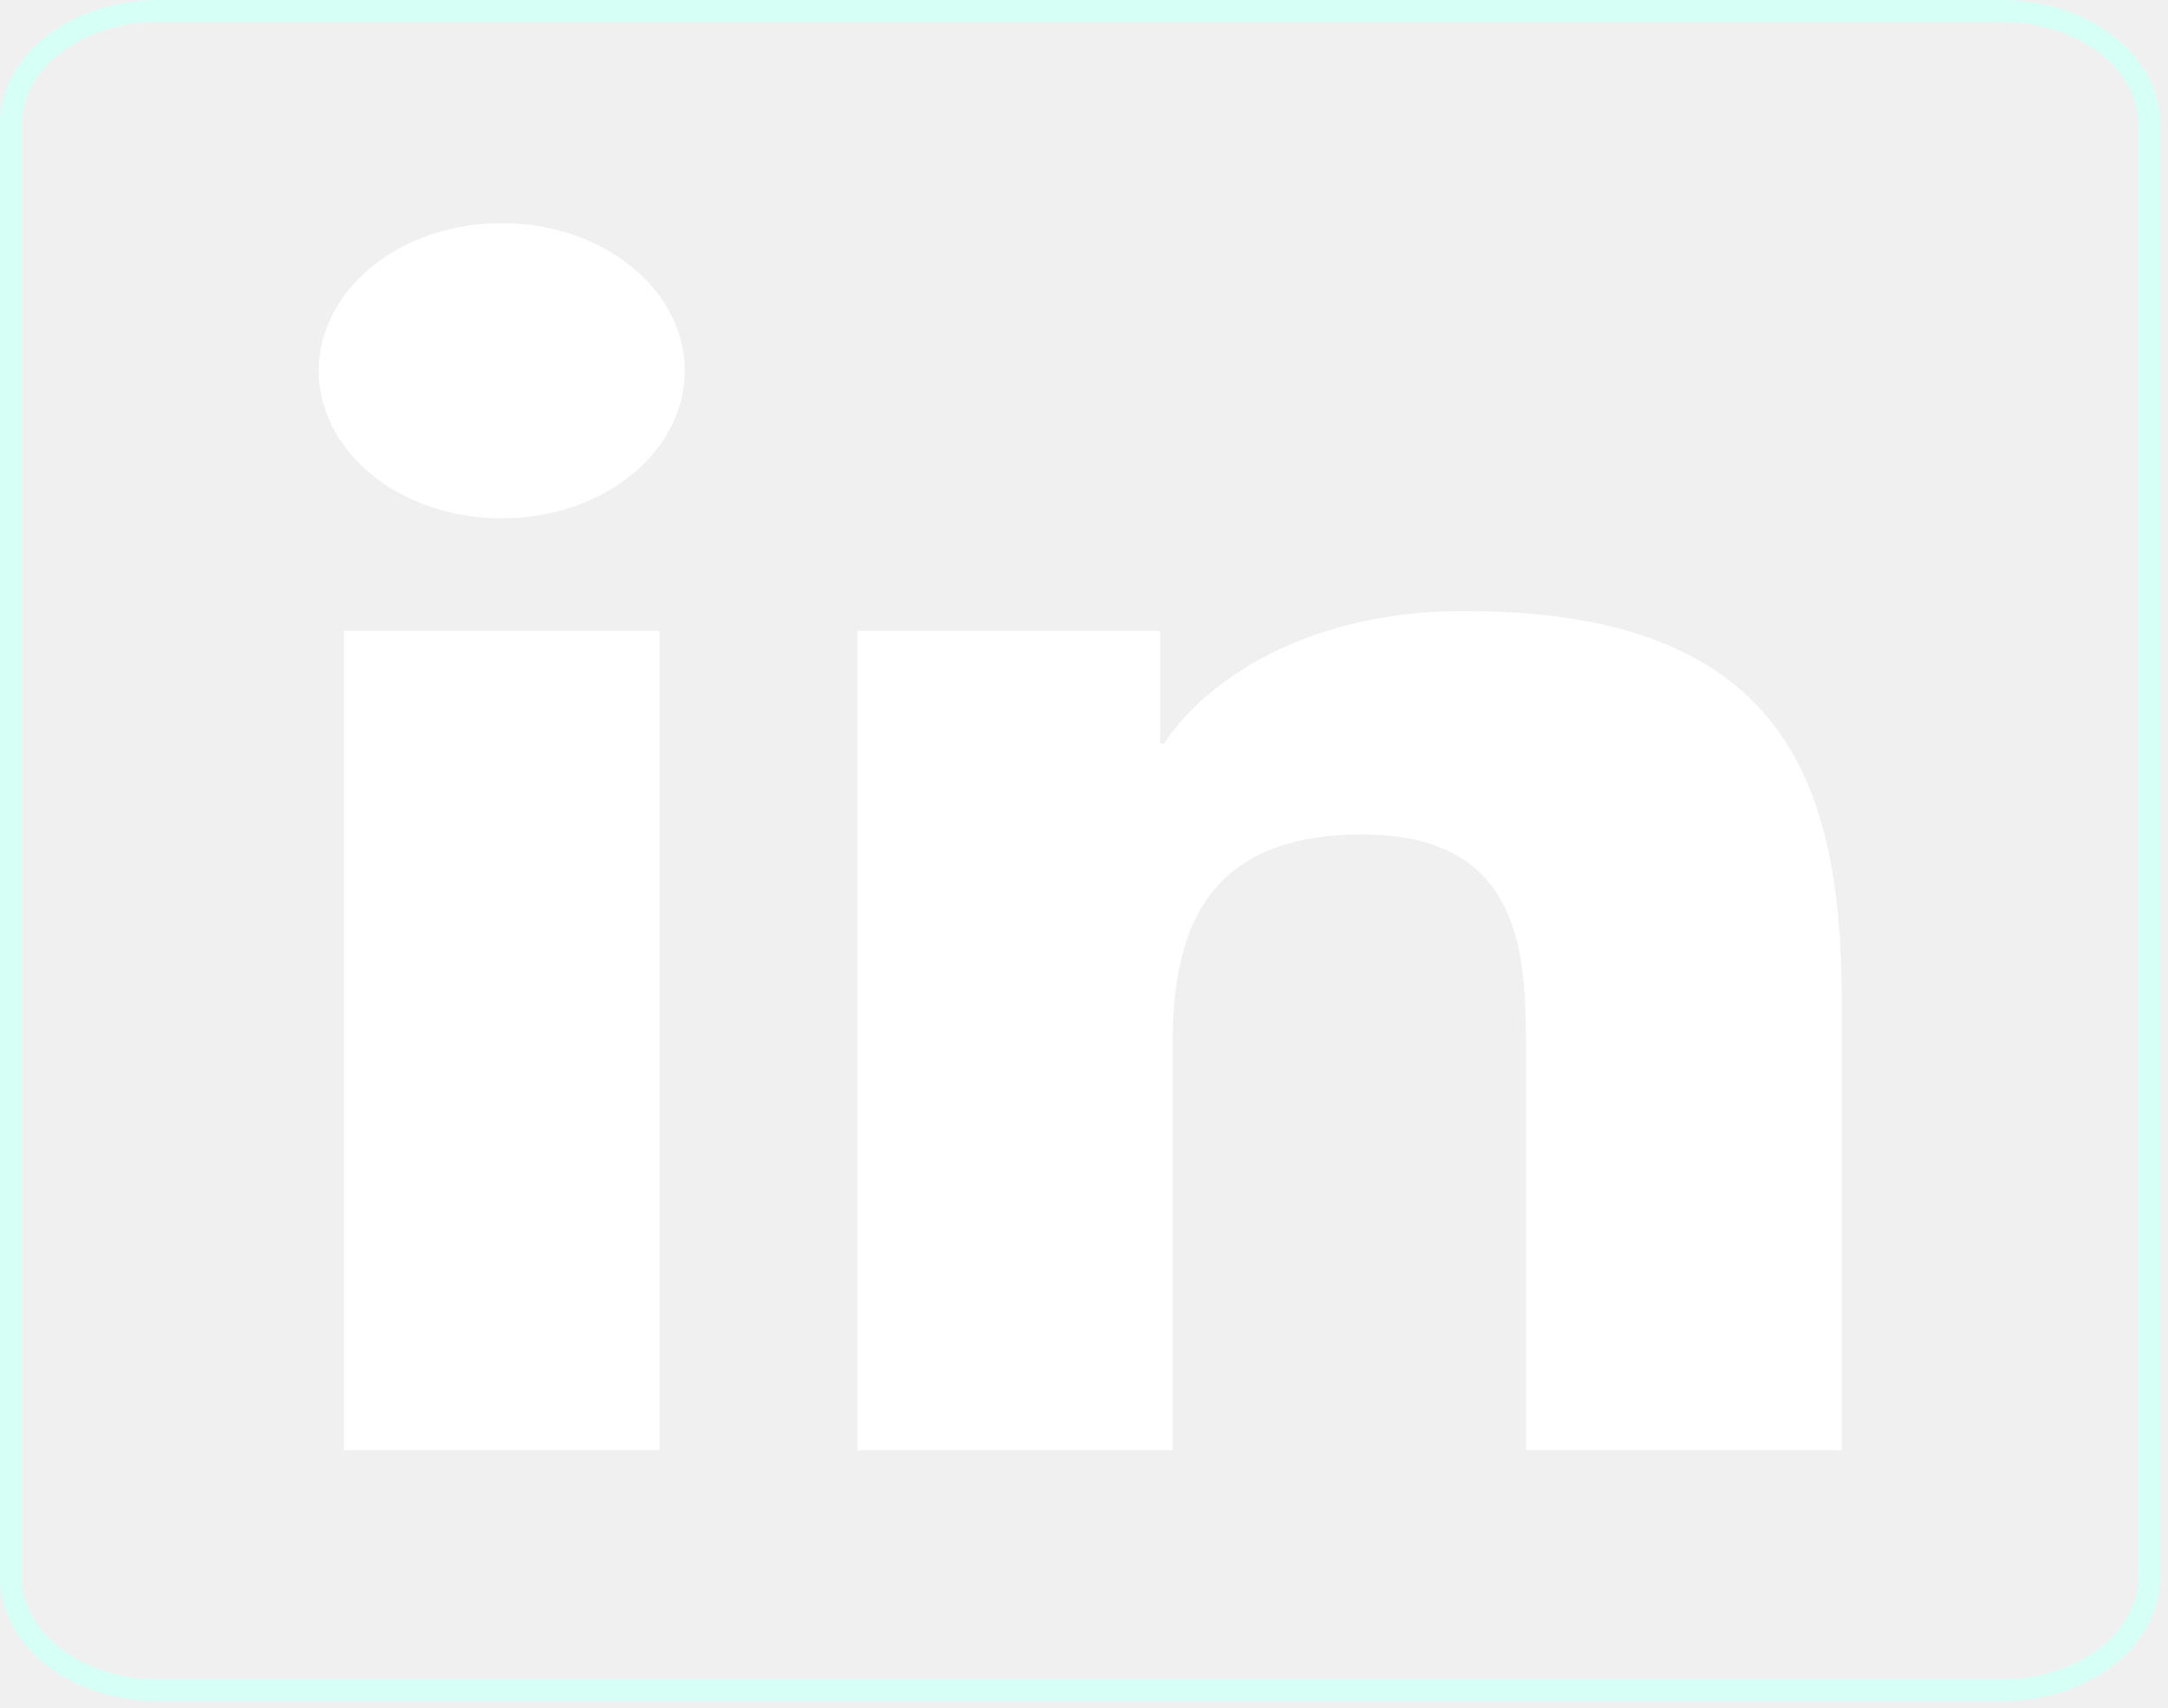
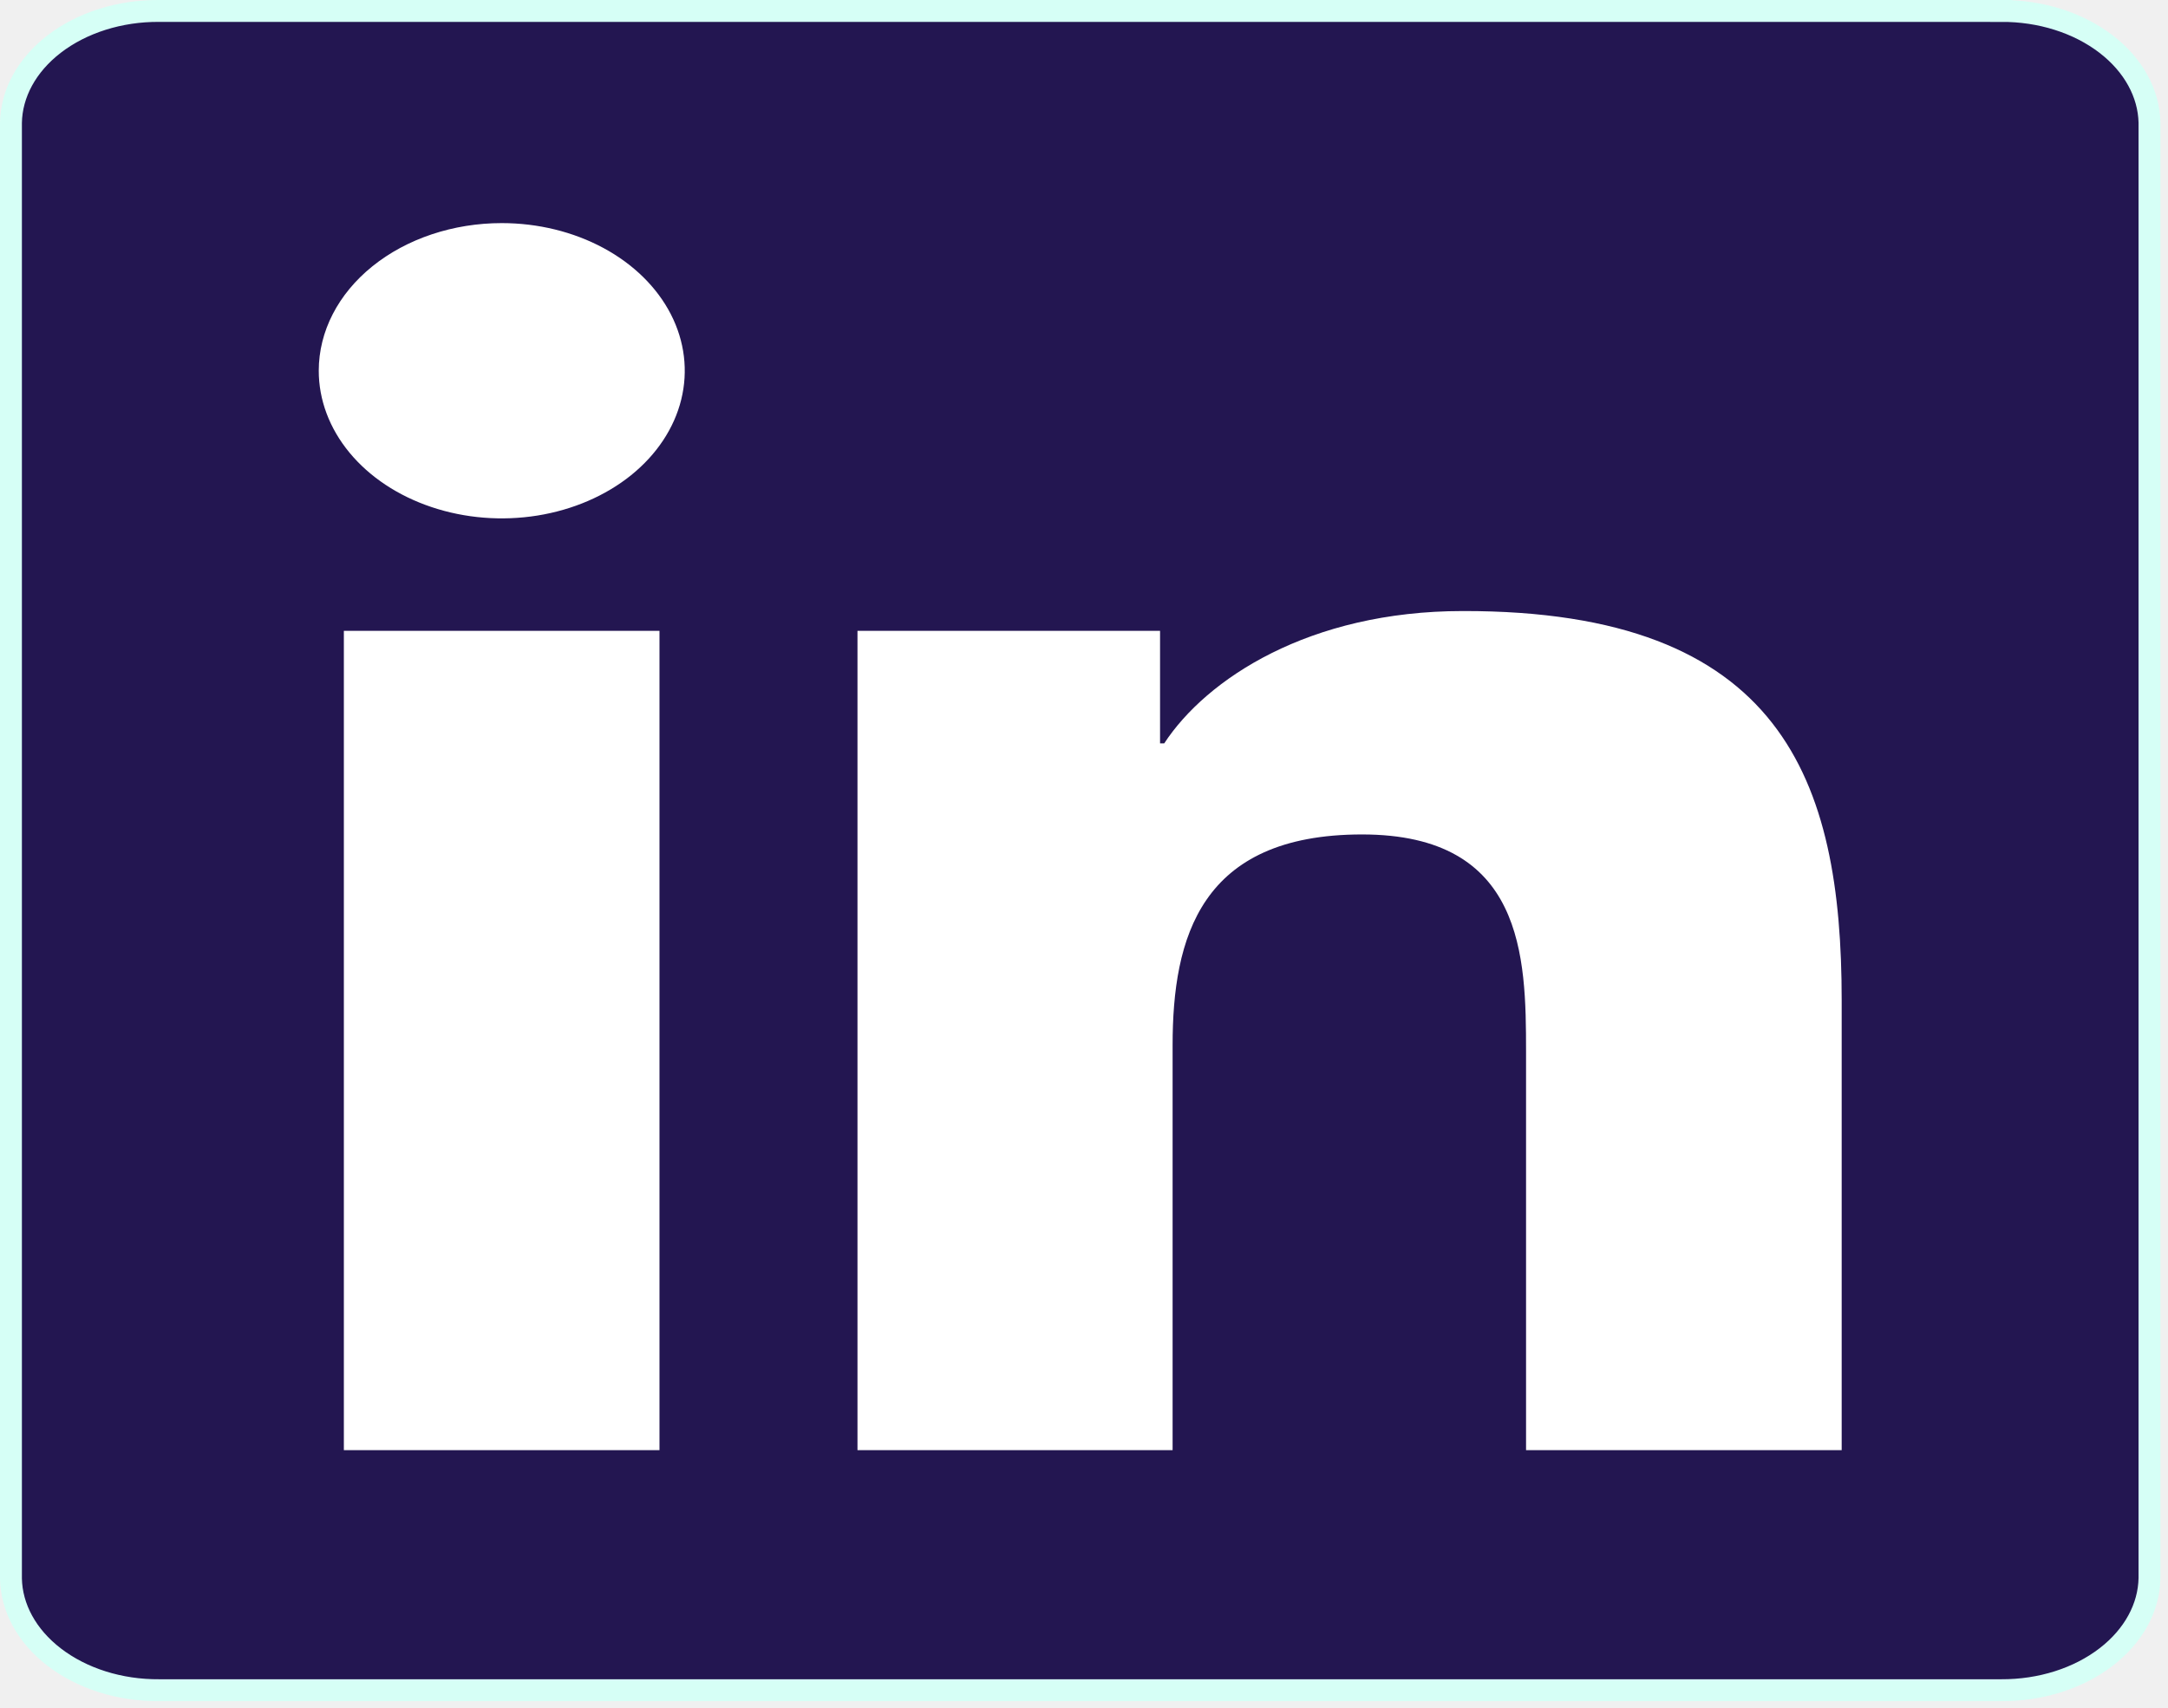
- <svg xmlns="http://www.w3.org/2000/svg" width="99" height="78" viewBox="0 0 99 78" fill="none">
+ <svg xmlns="http://www.w3.org/2000/svg" width="99" height="78" viewBox="0 0 99 78" fill="#231651">
  <path d="M7.274 0.5V0.5H7.278H91.377V0L91.38 0.5C93.184 0.489 94.905 1.04 96.17 2.011C97.431 2.978 98.123 4.27 98.155 5.592V72.084C98.131 73.41 97.442 74.708 96.18 75.68C94.915 76.656 93.19 77.21 91.38 77.199H91.377L7.278 77.199L7.274 77.199C5.467 77.214 3.744 76.663 2.478 75.69C1.216 74.721 0.526 73.426 0.5 72.103V5.609C0.522 4.283 1.21 2.985 2.472 2.013C3.739 1.038 5.465 0.486 7.274 0.5Z" stroke="#D6FFF6" />
  <path d="M15.702 28.814H30.115V66.236H15.702V28.814ZM22.912 10.19C24.566 10.19 26.181 10.586 27.556 11.327C28.93 12.068 30.001 13.122 30.634 14.354C31.266 15.587 31.431 16.943 31.108 18.251C30.785 19.559 29.988 20.761 28.819 21.704C27.649 22.646 26.159 23.288 24.538 23.548C22.916 23.807 21.236 23.673 19.709 23.161C18.182 22.65 16.877 21.785 15.96 20.675C15.043 19.565 14.554 18.261 14.556 16.927C14.558 15.139 15.439 13.426 17.006 12.163C18.573 10.9 20.697 10.19 22.912 10.19ZM39.156 28.814H52.973V33.952H53.164C55.09 31.011 59.785 27.909 66.797 27.909C81.393 27.883 84.099 35.634 84.099 45.685V66.236H69.686V48.029C69.686 43.694 69.591 38.113 62.197 38.113C54.803 38.113 53.546 42.84 53.546 47.746V66.236H39.156V28.814Z" fill="white" />
</svg>
